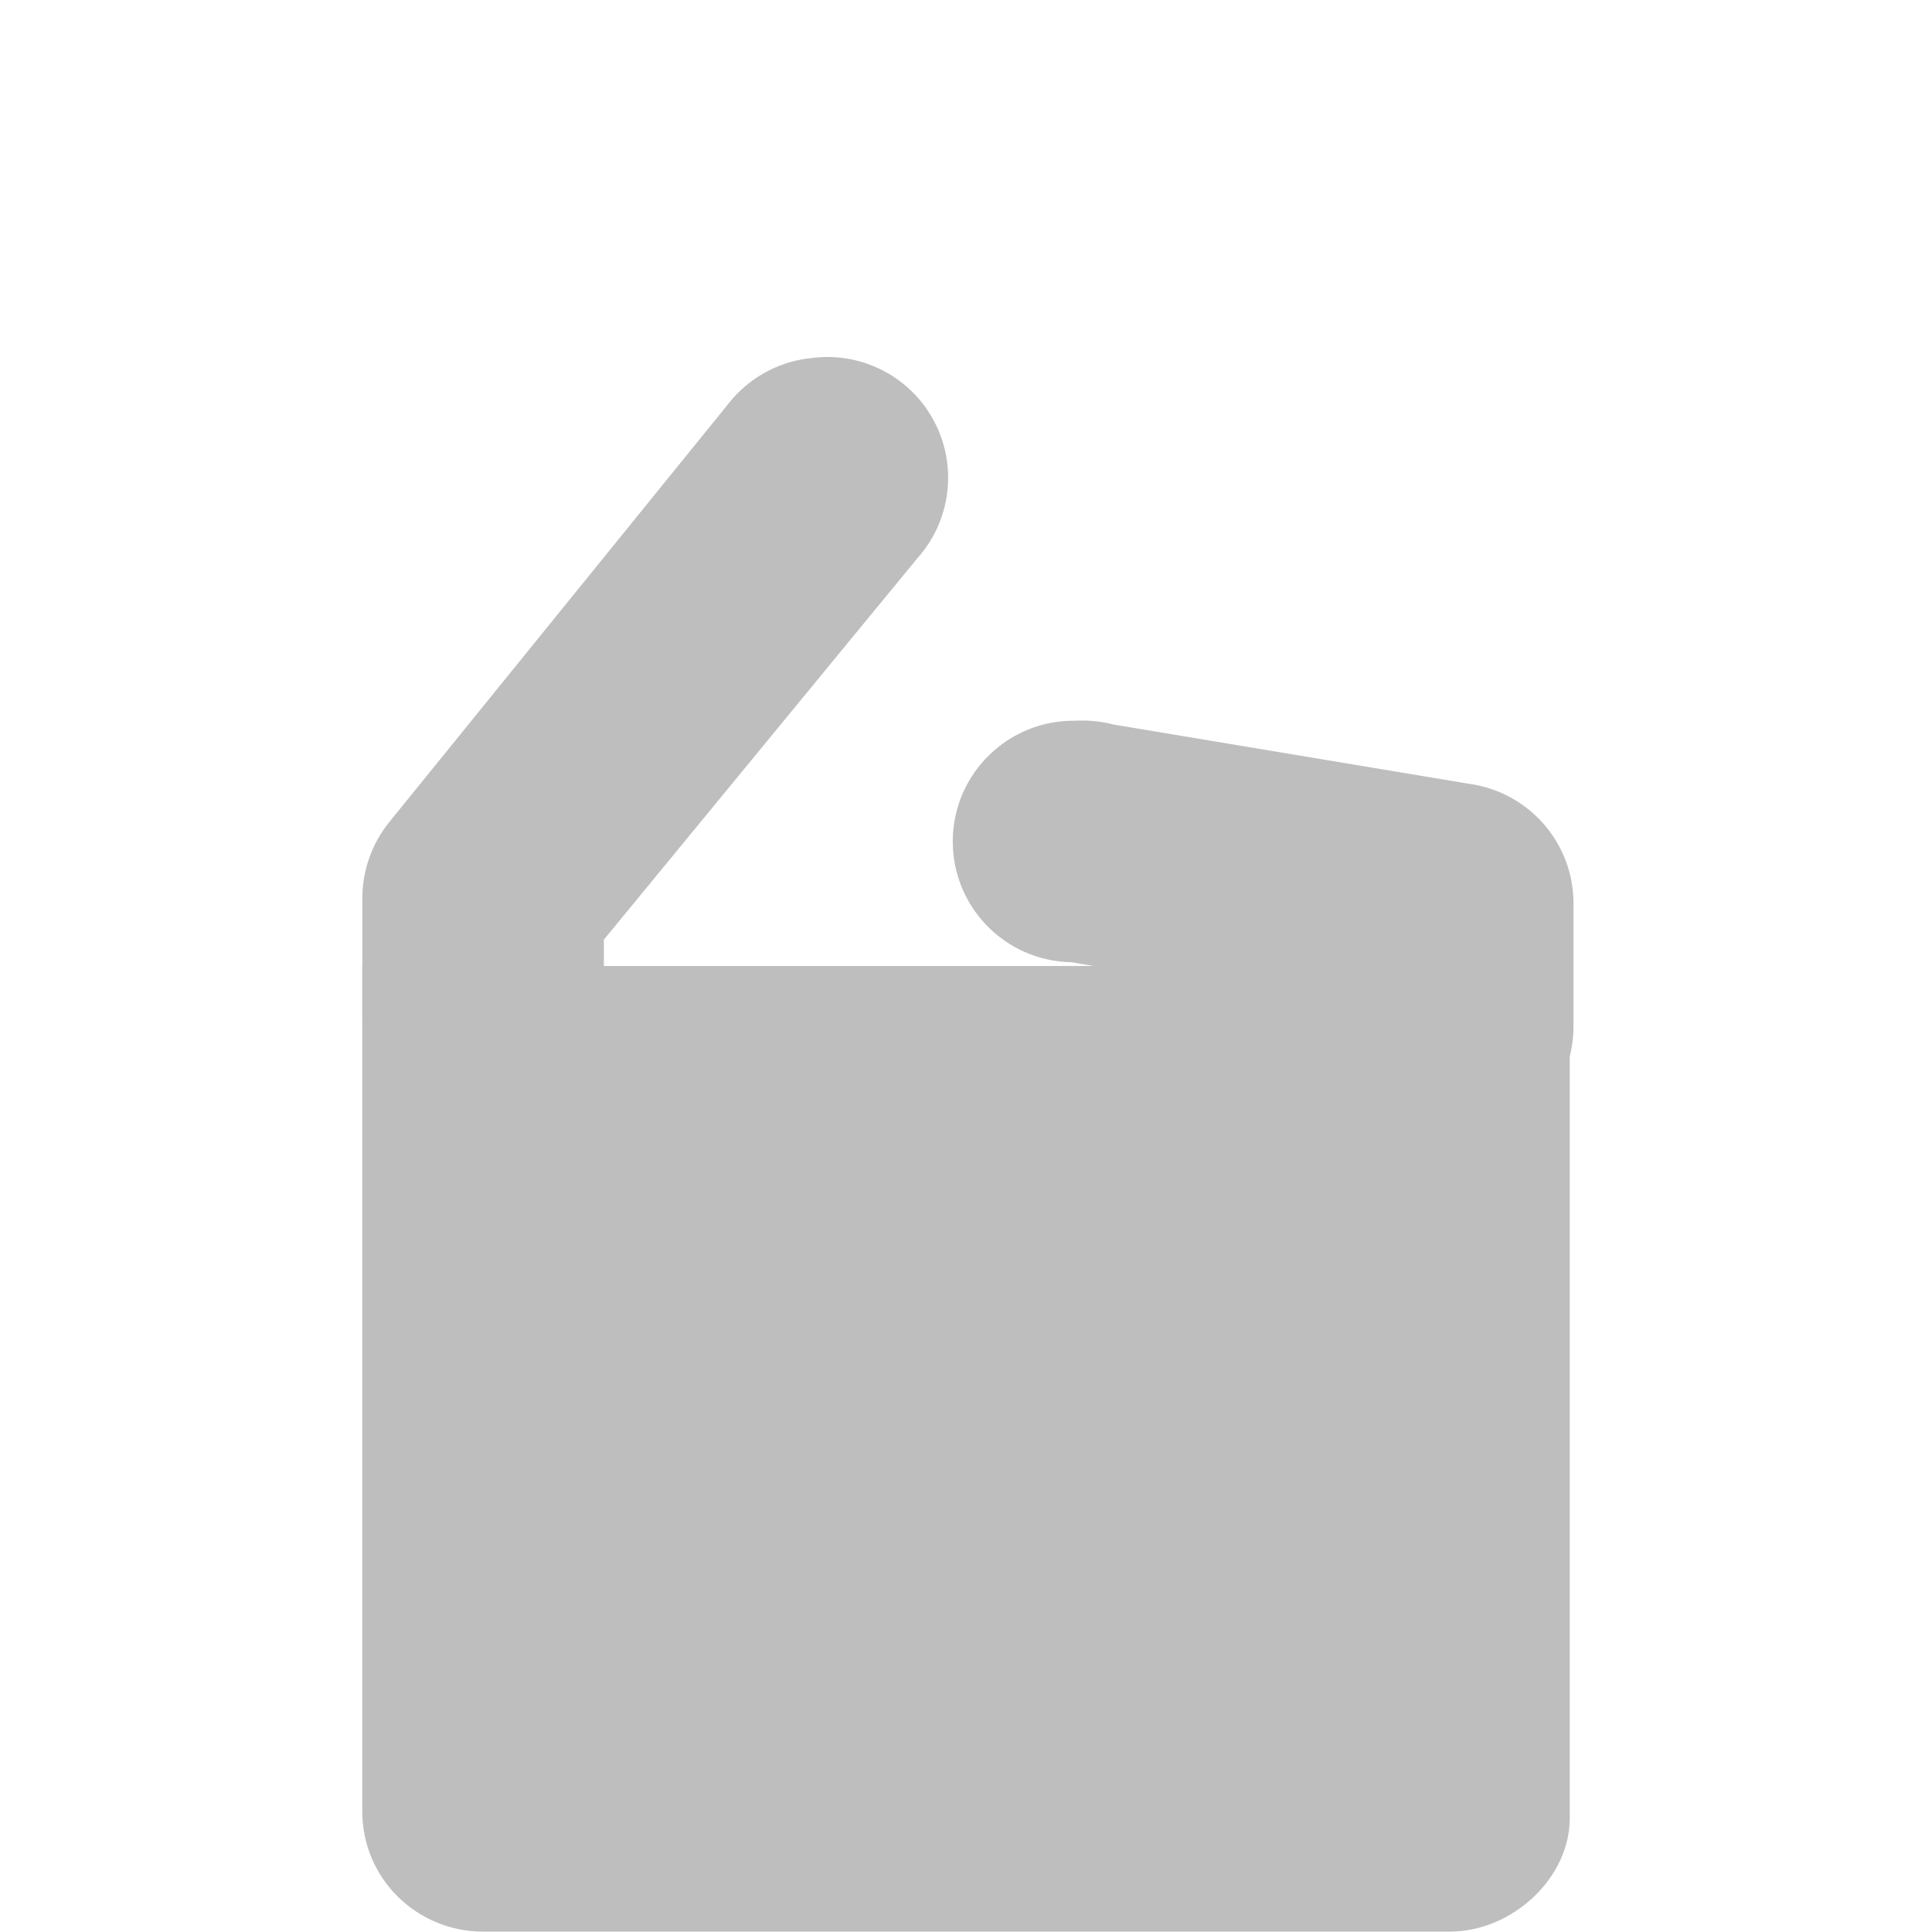
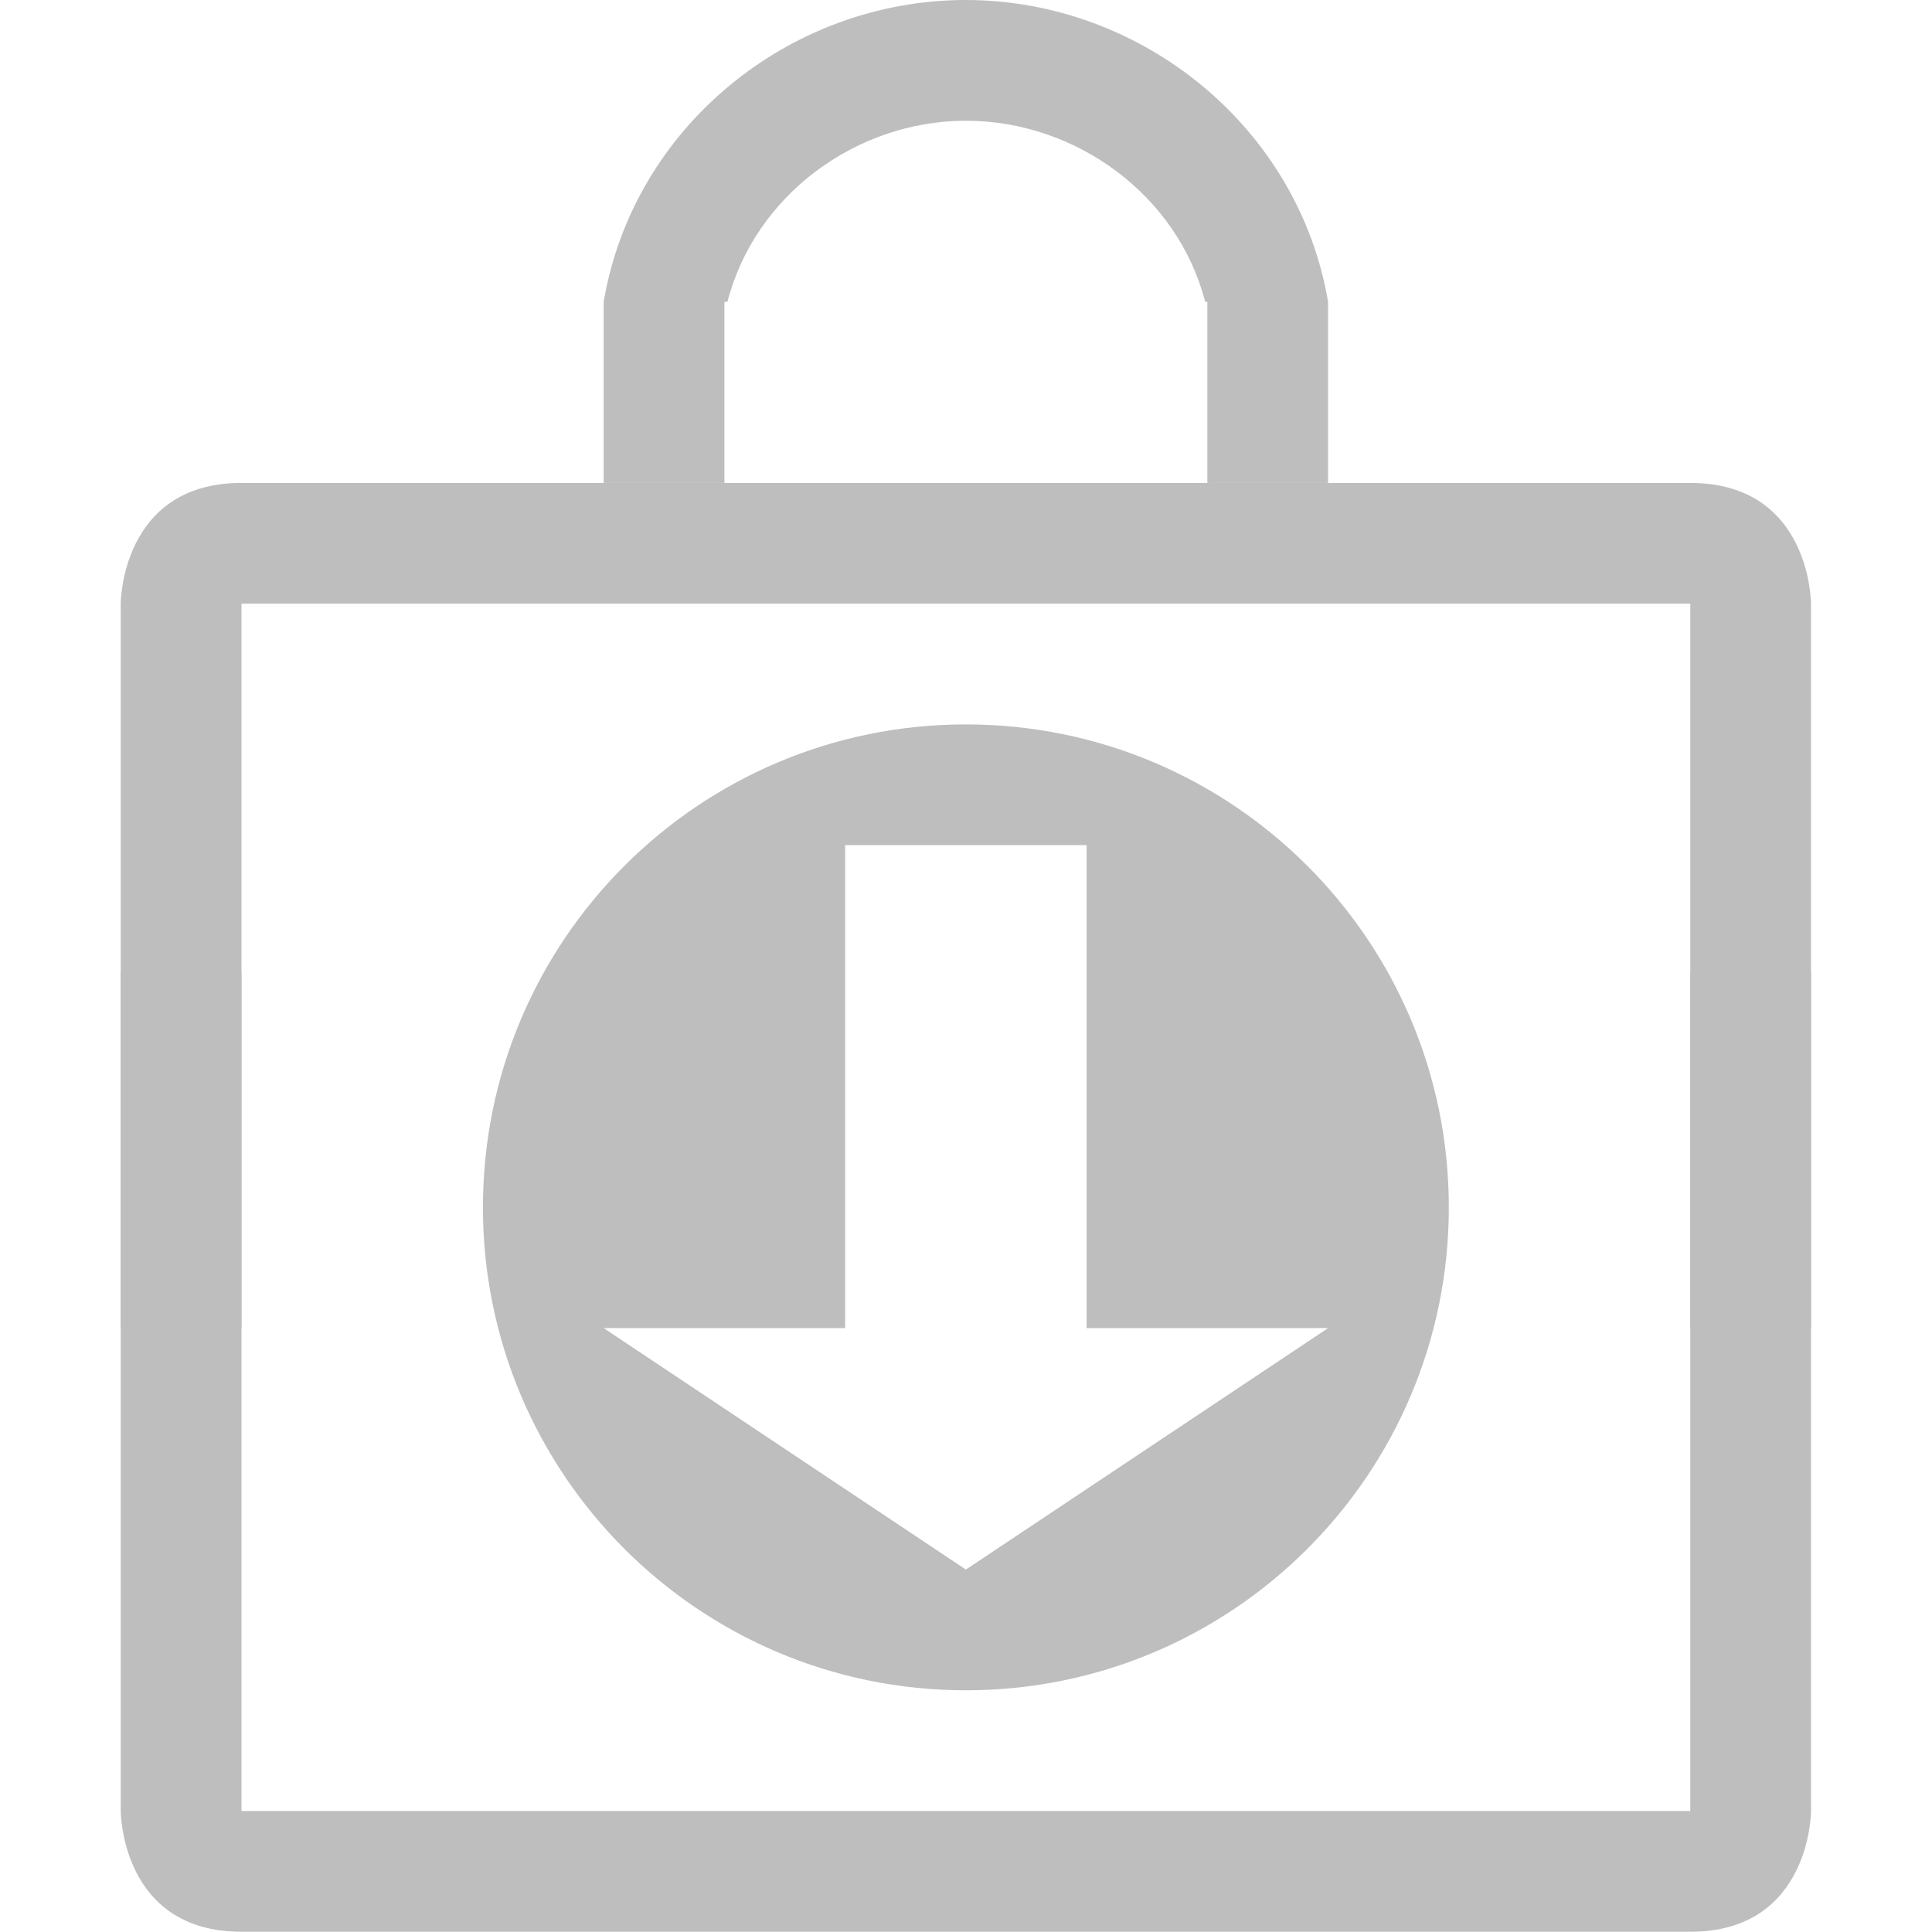
- <svg xmlns="http://www.w3.org/2000/svg" height="16" width="16">
-   <g fill="#bebebe" transform="translate(-323 -649.0001)">
-     <path d="m326 657h10v7.059c0 .492-.473.938-.996.938h-8.004c-.539 0-1-.43-1-1z" />
-     <path d="m329.688 651.969a1 1 0 0 0 -.656.375l-2.812 3.469a1 1 0 0 0 -.219.625v1a1 1 0 1 0 2 0v-.656l2.594-3.156a1 1 0 0 0 -.906-1.656z" />
-     <path d="m331.906 654.969a1 1 0 1 0 -.031 2l2.156.375v.156a1 1 0 1 0 2 0v-1a1 1 0 0 0 -.812-1l-3-.5a1 1 0 0 0 -.312-.031z" />
+ <svg xmlns="http://www.w3.org/2000/svg" height="16" width="16.002">
+   <g fill="#bebebe">
+     <g fill-rule="evenodd" transform="translate(-932 -523.948)">
+       <path d="m933 532v6.948s0 1 1 1h12c1 0 1-1 1-1v-6.948h-1v6.948h-12v-6.948z" />
+       <path d="m933 534.948v-6s0-1 1-1h12c1 0 1 1 1 1v6h-1v-6h-12v6z" />
+     </g>
+     <path d="m8 0c-1.464-0-2.756 1.056-3 2.5v1.5h1v-1.5h.025c.228-.882 1.064-1.499 1.975-1.5.912 0 1.755.617 1.982 1.5h.018v1.5h1v-1.5c-.244-1.442-1.538-2.498-3-2.5z" />
+     <path d="m8 6a4 4 0 0 0 -4 4 4 4 0 0 0 4 4 4 4 0 0 0 4-4 4 4 0 0 0 -4-4zm-1 1h2v4h2l-3 2-3-2h2z" />
  </g>
</svg>
